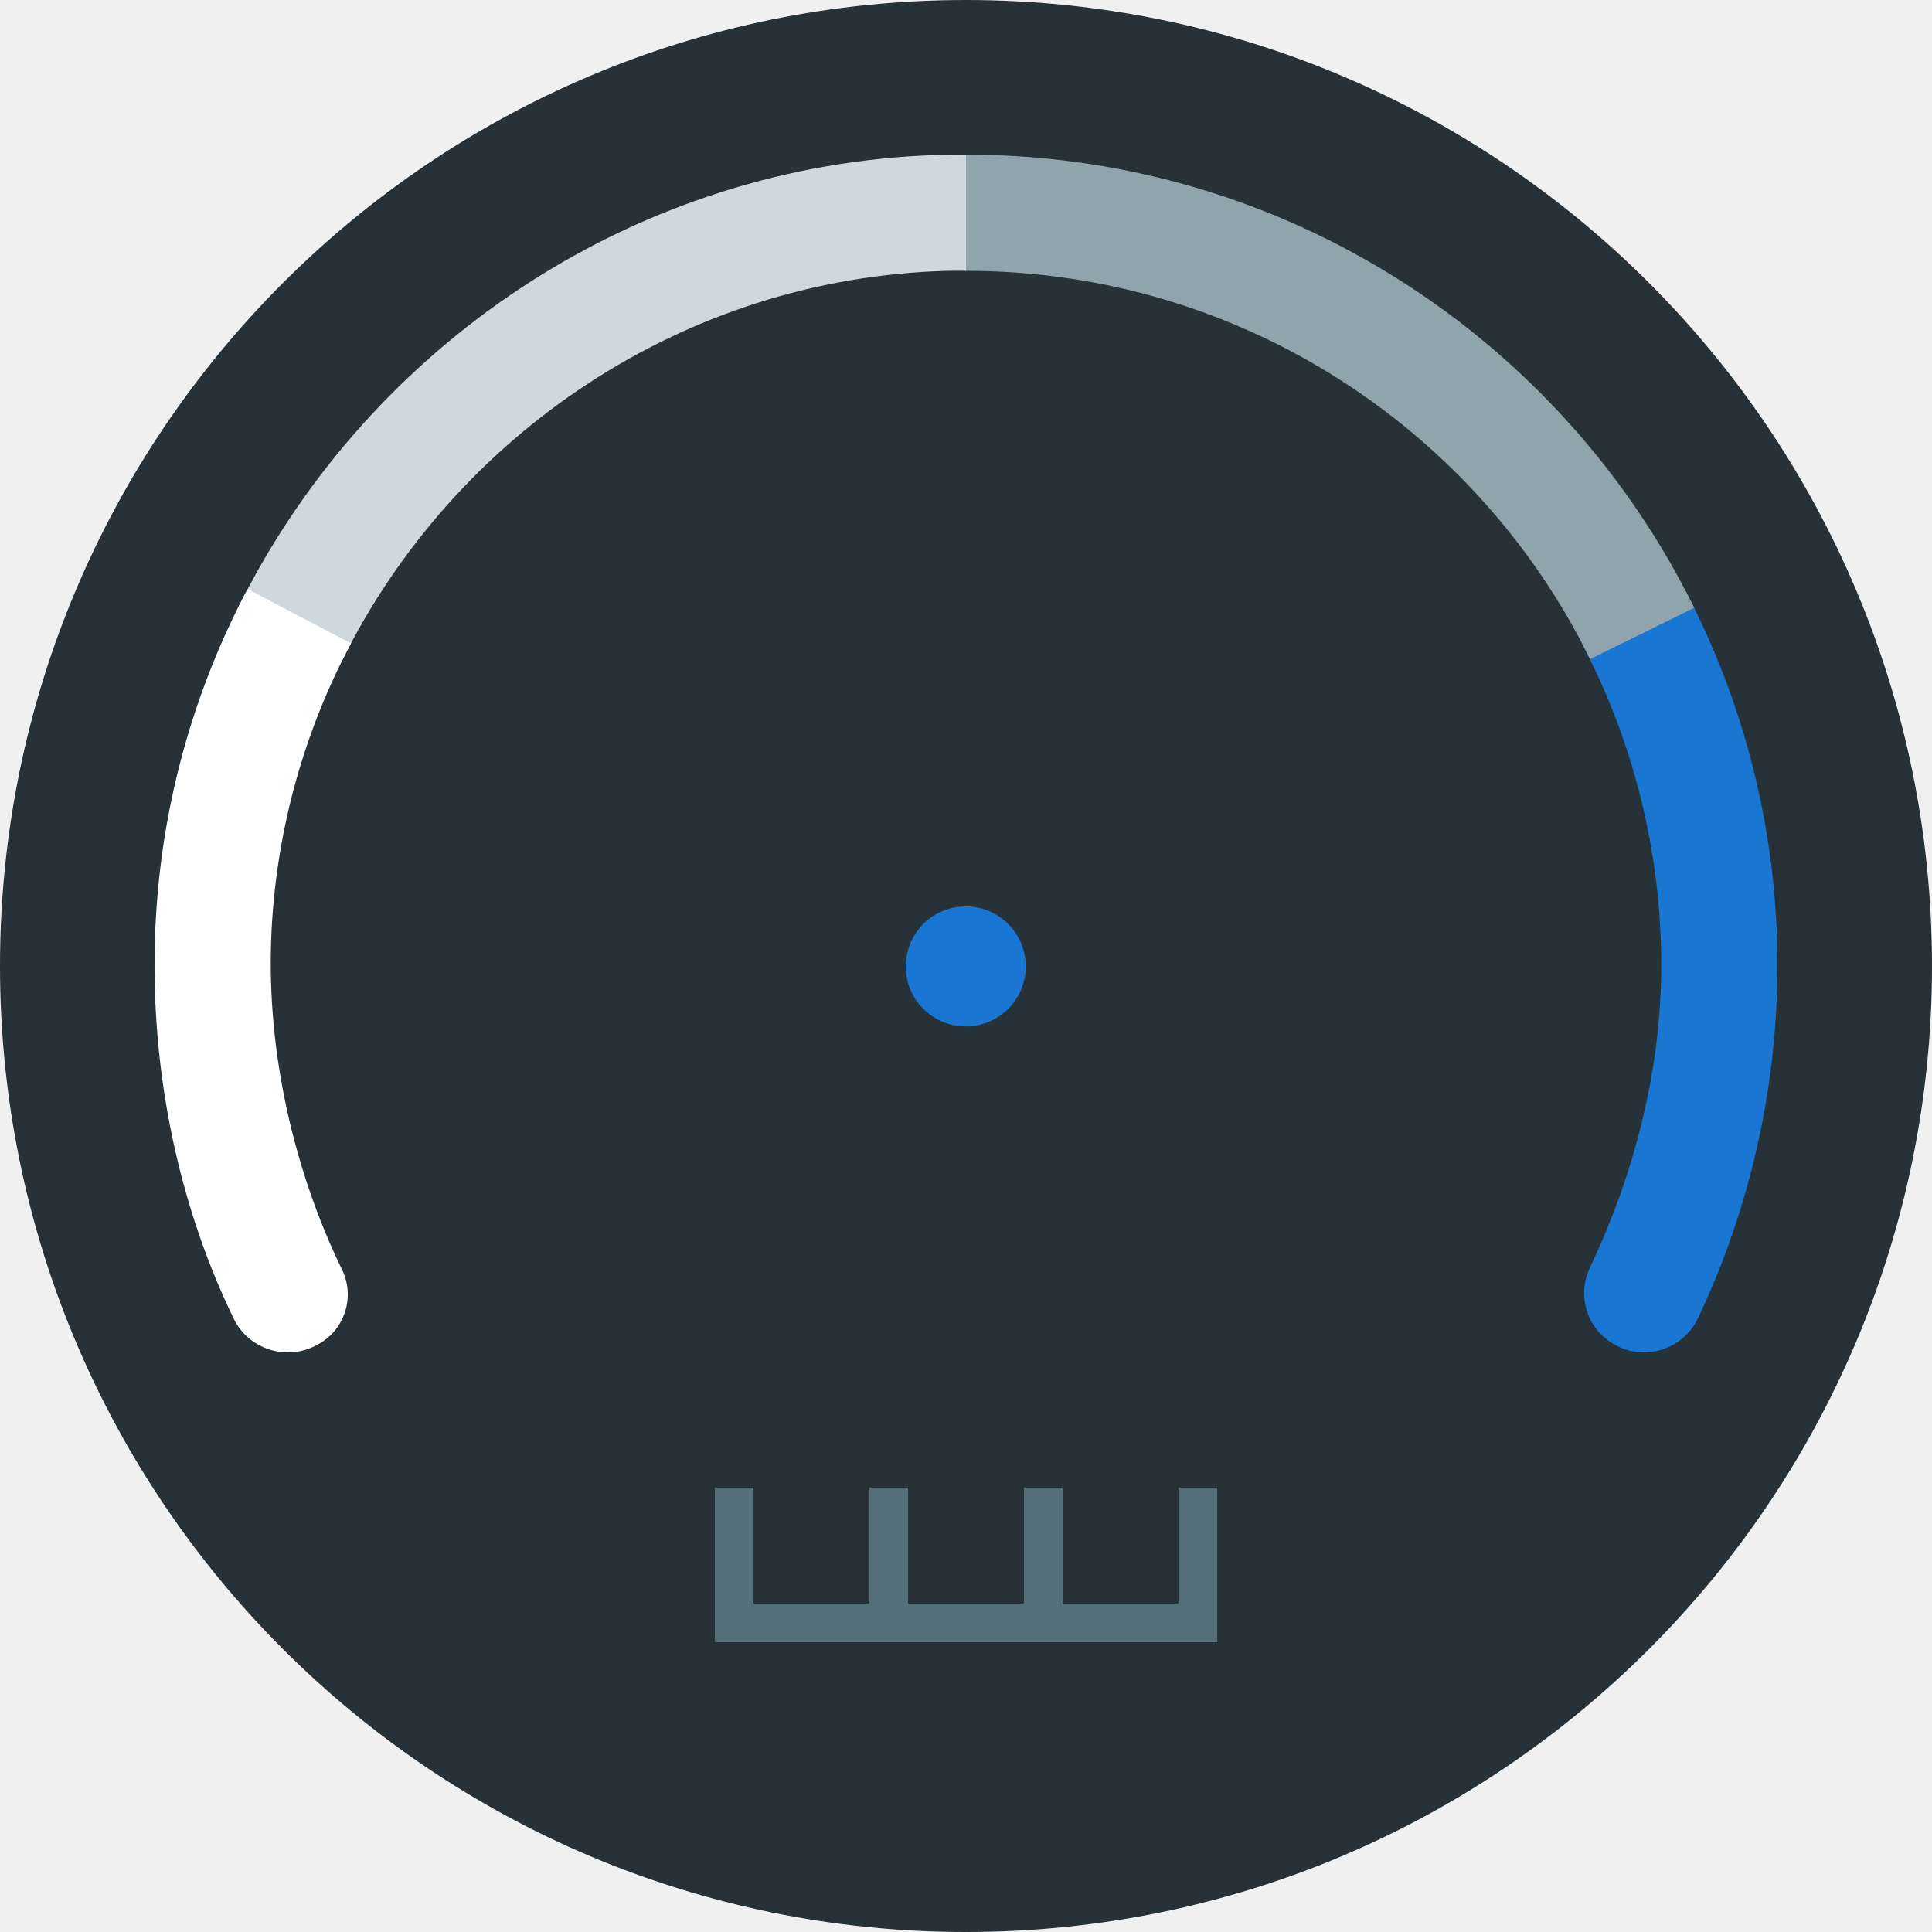
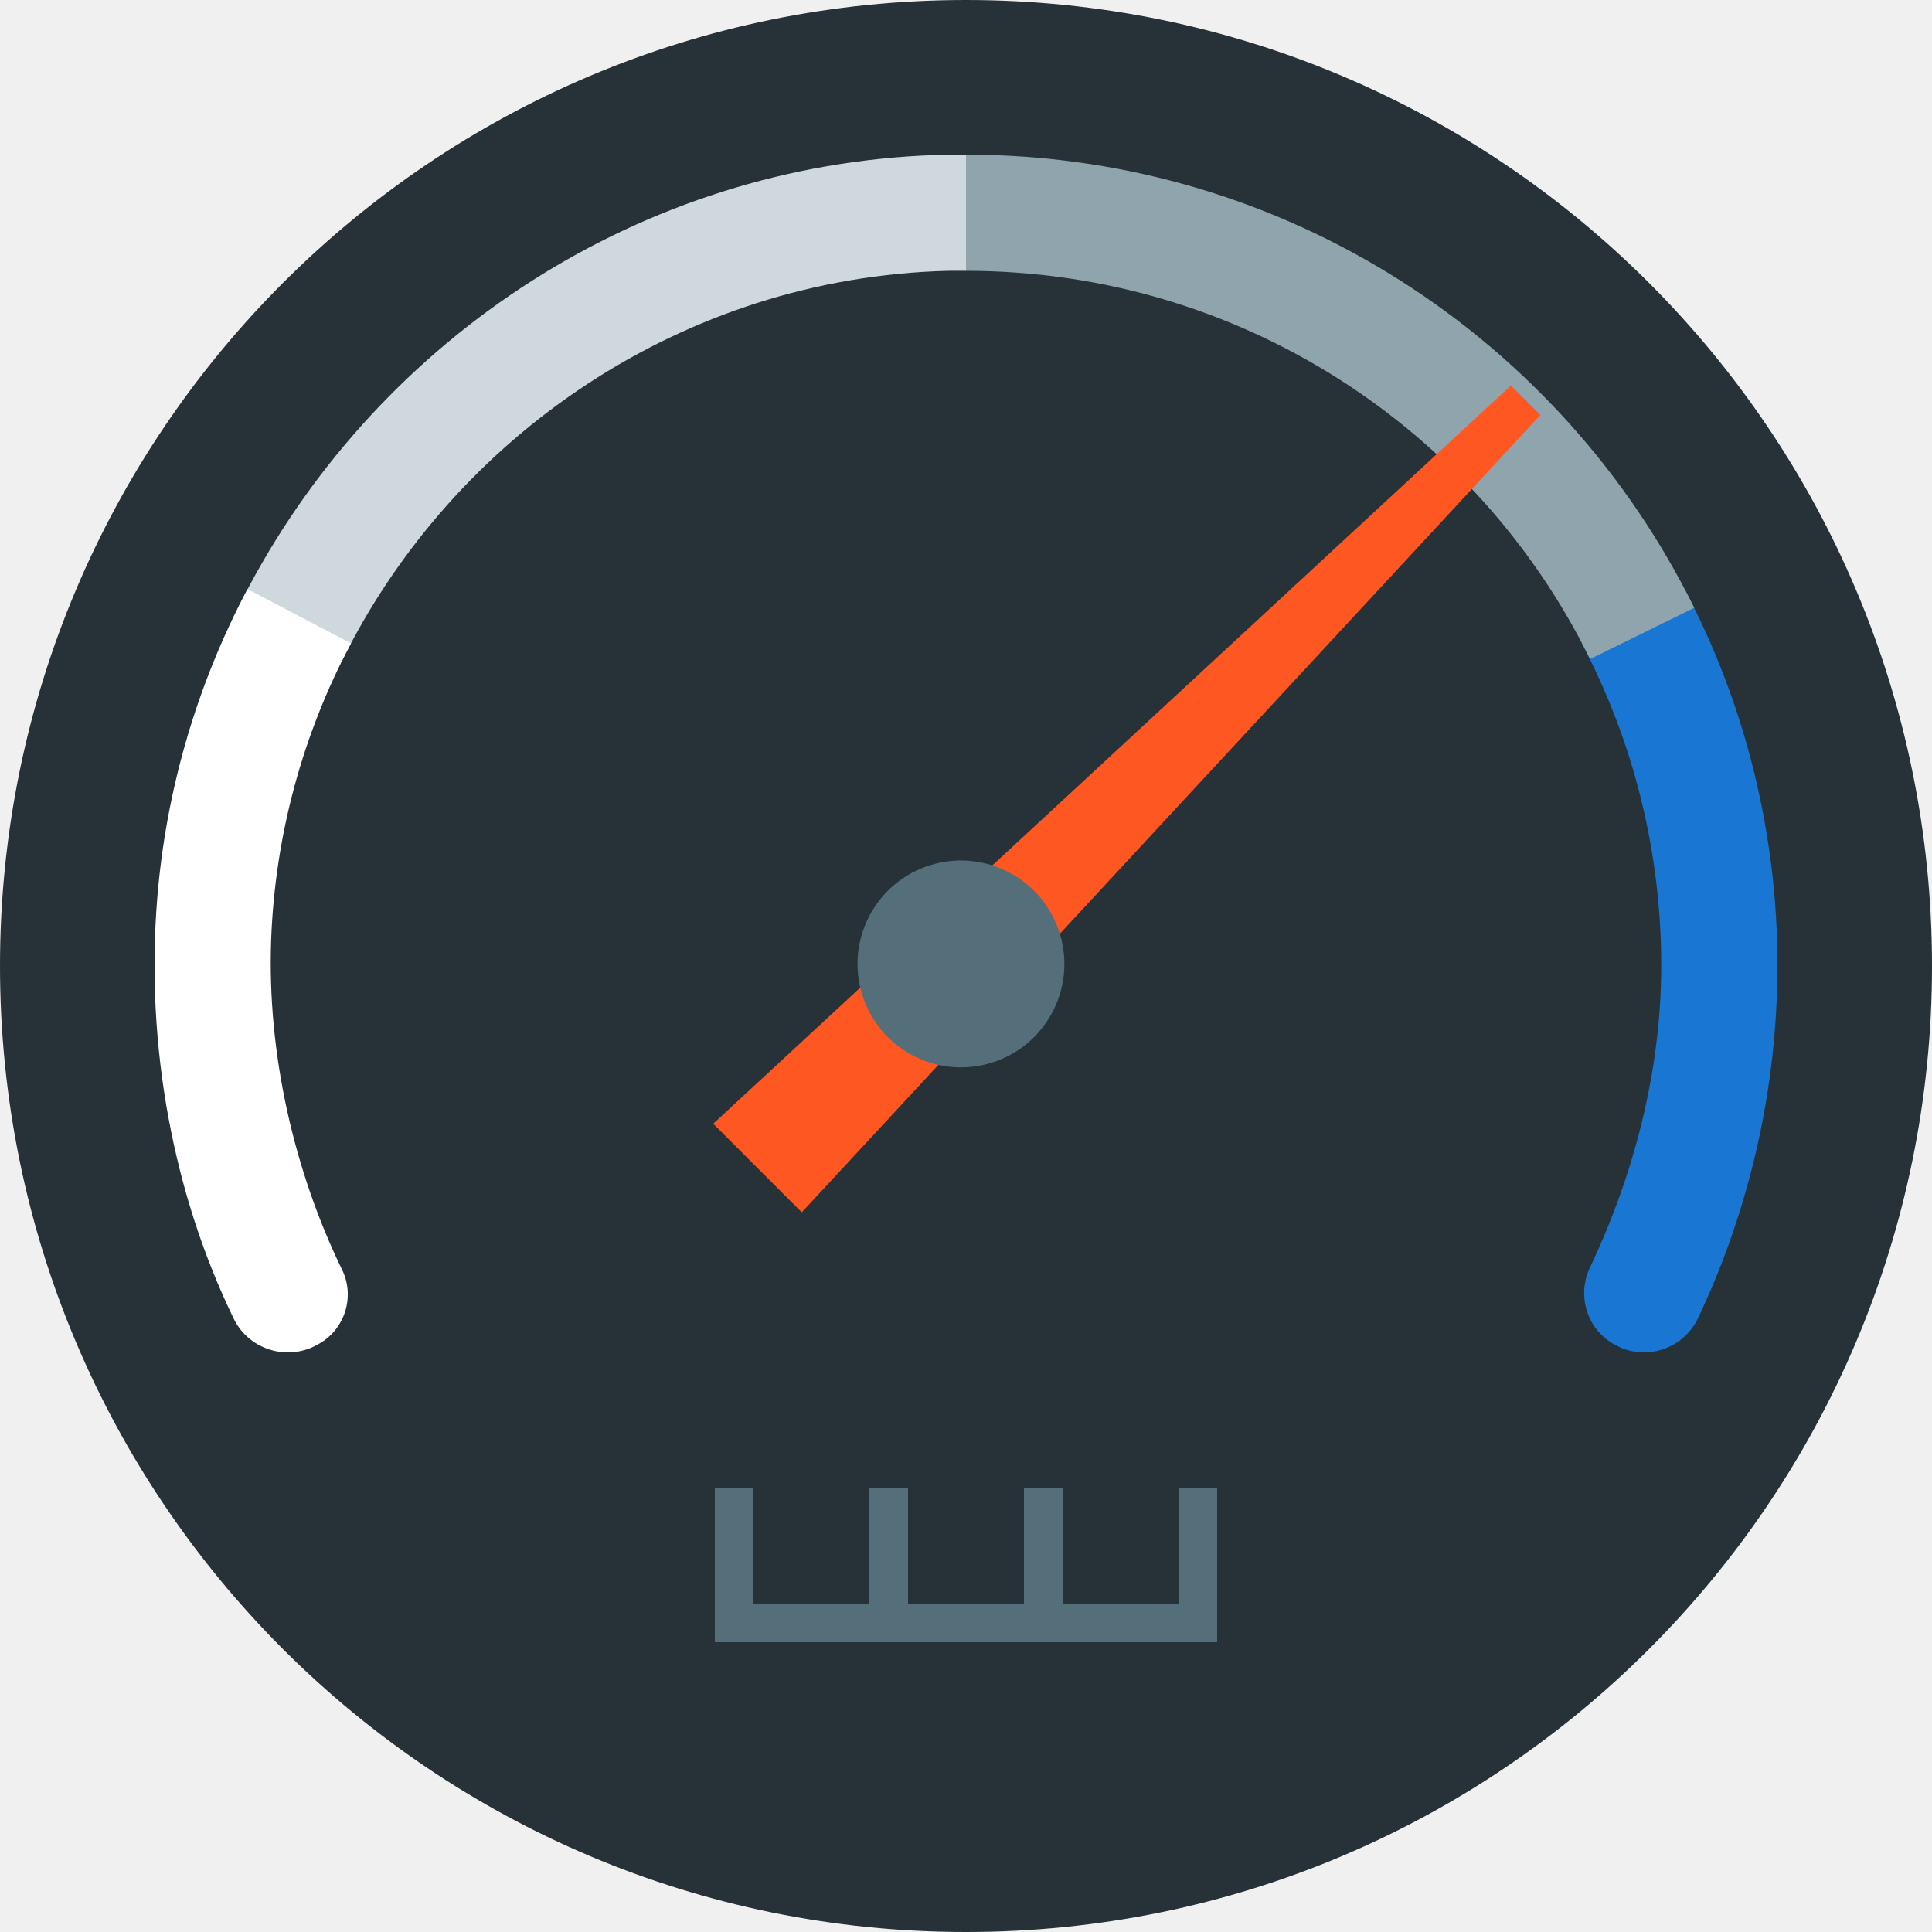
- <svg xmlns="http://www.w3.org/2000/svg" width="106.667" height="106.667" viewBox="0 0 100 100">
-   <path d="M50 0C22.386 0 0 22.385 0 49.999 0 77.614 22.386 100 50 100s50-22.386 50-50.001C100 22.385 77.614 0 50 0z" fill="#263238" />
-   <path d="M61 76.999v6h-6v-6h-2v6h-6v-6h-2v6h-6v-6h-2v8h26v-8h-2z" fill="#546e7a" />
-   <path d="M47.031 8.094c-15.203 1.044-28.29 10.351-34.742 23.434l5.424 2.656c5.767-11.646 17.669-19.813 31.333-20.166.32-.008.636 0 .954 0V8.004c-.983 0-1.971.021-2.969.09z" fill="#cfd8dc" />
-   <path d="M85.985 49.988c0 5.471-1.437 10.873-3.686 15.61-.689 1.452-.172 3.182 1.235 3.976l.054.03c1.564.882 3.537.234 4.305-1.381A42.793 42.793 0 0 0 92 49.988a41.775 41.775 0 0 0-4.807-19.5l-5.326 2.794a35.804 35.804 0 0 1 4.118 16.706z" fill="#1976d2" />
-   <path d="M16.407 69.613l.054-.029a2.937 2.937 0 0 0 1.234-3.887c-2.439-5.021-3.886-11.12-3.658-17.104a35.478 35.478 0 0 1 4.13-15.293l-5.356-2.81a41.413 41.413 0 0 0-4.674 16.029c-.619 7.668.863 15.368 3.965 21.744.767 1.578 2.74 2.213 4.305 1.35z" fill="#fff" />
-   <path d="M50 8.004v6.014c14.174.001 26.436 8.185 32.301 20.095l5.392-2.652C80.846 17.562 66.542 8.007 50 8.004z" fill="#90a4ae" />
-   <path d="M47.263 48.53a3.106 3.106 0 1 0 5.472 2.94 3.106 3.106 0 0 0-5.472-2.94z" fill="#1976d2" />
+ <svg xmlns="http://www.w3.org/2000/svg" width="100" height="100">
+   <g>
+     <rect fill="none" id="canvas_background" height="402" width="582" y="-1" x="-1" />
+   </g>
+   <g>
+     <path id="svg_1" fill="#263238" d="m50,0c-27.614,0 -50,22.385 -50,49.999c0,27.615 22.386,50.001 50,50.001s50,-22.386 50,-50.001c0,-27.614 -22.386,-49.999 -50,-49.999z" />
+     <path id="svg_2" fill="#546e7a" d="m61,76.999l0,6l-6,0l0,-6l-2,0l0,6l-6,0l0,-6l-2,0l0,6l-6,0l0,-6l-2,0l0,8l26,0l0,-8l-2,0z" />
+     <path id="svg_3" fill="#cfd8dc" d="m47.031,8.094c-15.203,1.044 -28.29,10.351 -34.742,23.434l5.424,2.656c5.767,-11.646 17.669,-19.813 31.333,-20.166c0.32,-0.008 0.636,0 0.954,0l0,-6.014c-0.983,0 -1.971,0.021 -2.969,0.09z" />
+     <path id="svg_4" fill="#1976d2" d="m85.985,49.988c0,5.471 -1.437,10.873 -3.686,15.61c-0.689,1.452 -0.172,3.182 1.235,3.976l0.054,0.03c1.564,0.882 3.537,0.234 4.305,-1.381a42.793,42.793 0 0 0 4.107,-18.235a41.775,41.775 0 0 0 -4.807,-19.5l-5.326,2.794a35.804,35.804 0 0 1 4.118,16.706z" />
+     <path id="svg_5" fill="#fff" d="m16.407,69.613l0.054,-0.029a2.937,2.937 0 0 0 1.234,-3.887c-2.439,-5.021 -3.886,-11.12 -3.658,-17.104a35.478,35.478 0 0 1 4.13,-15.293l-5.356,-2.81a41.413,41.413 0 0 0 -4.674,16.029c-0.619,7.668 0.863,15.368 3.965,21.744c0.767,1.578 2.74,2.213 4.305,1.35z" />
+     <path id="svg_6" fill="#90a4ae" d="m50,8.004l0,6.014c14.174,0.001 26.436,8.185 32.301,20.095l5.392,-2.652c-6.847,-13.899 -21.151,-23.454 -37.693,-23.457z" />
+     <path id="svg_7" fill="#1976d2" d="m47.263,48.53a3.106,3.106 0 1 0 5.472,2.94a3.106,3.106 0 0 0 -5.472,-2.94z" />
+     <g transform="rotate(45 59.06666,40.56548) " stroke="null" id="svg_13">
+       <path stroke="null" id="svg_11" fill="#ff5722" d="m58.023,12.458l2.162,0.001l2.147,56.214l-6.485,-0.001l2.177,-56.214z" />
+       <path stroke="null" id="svg_12" fill="#546e7a" d="m54.35,51.224a5.354,5.354 0 0 0 2.184,7.249a5.354,5.354 0 0 0 7.249,-2.182a5.354,5.354 0 0 0 -2.183,-7.249a5.354,5.354 0 0 0 -7.249,2.182l-0.001,0z" />
+     </g>
+   </g>
</svg>
